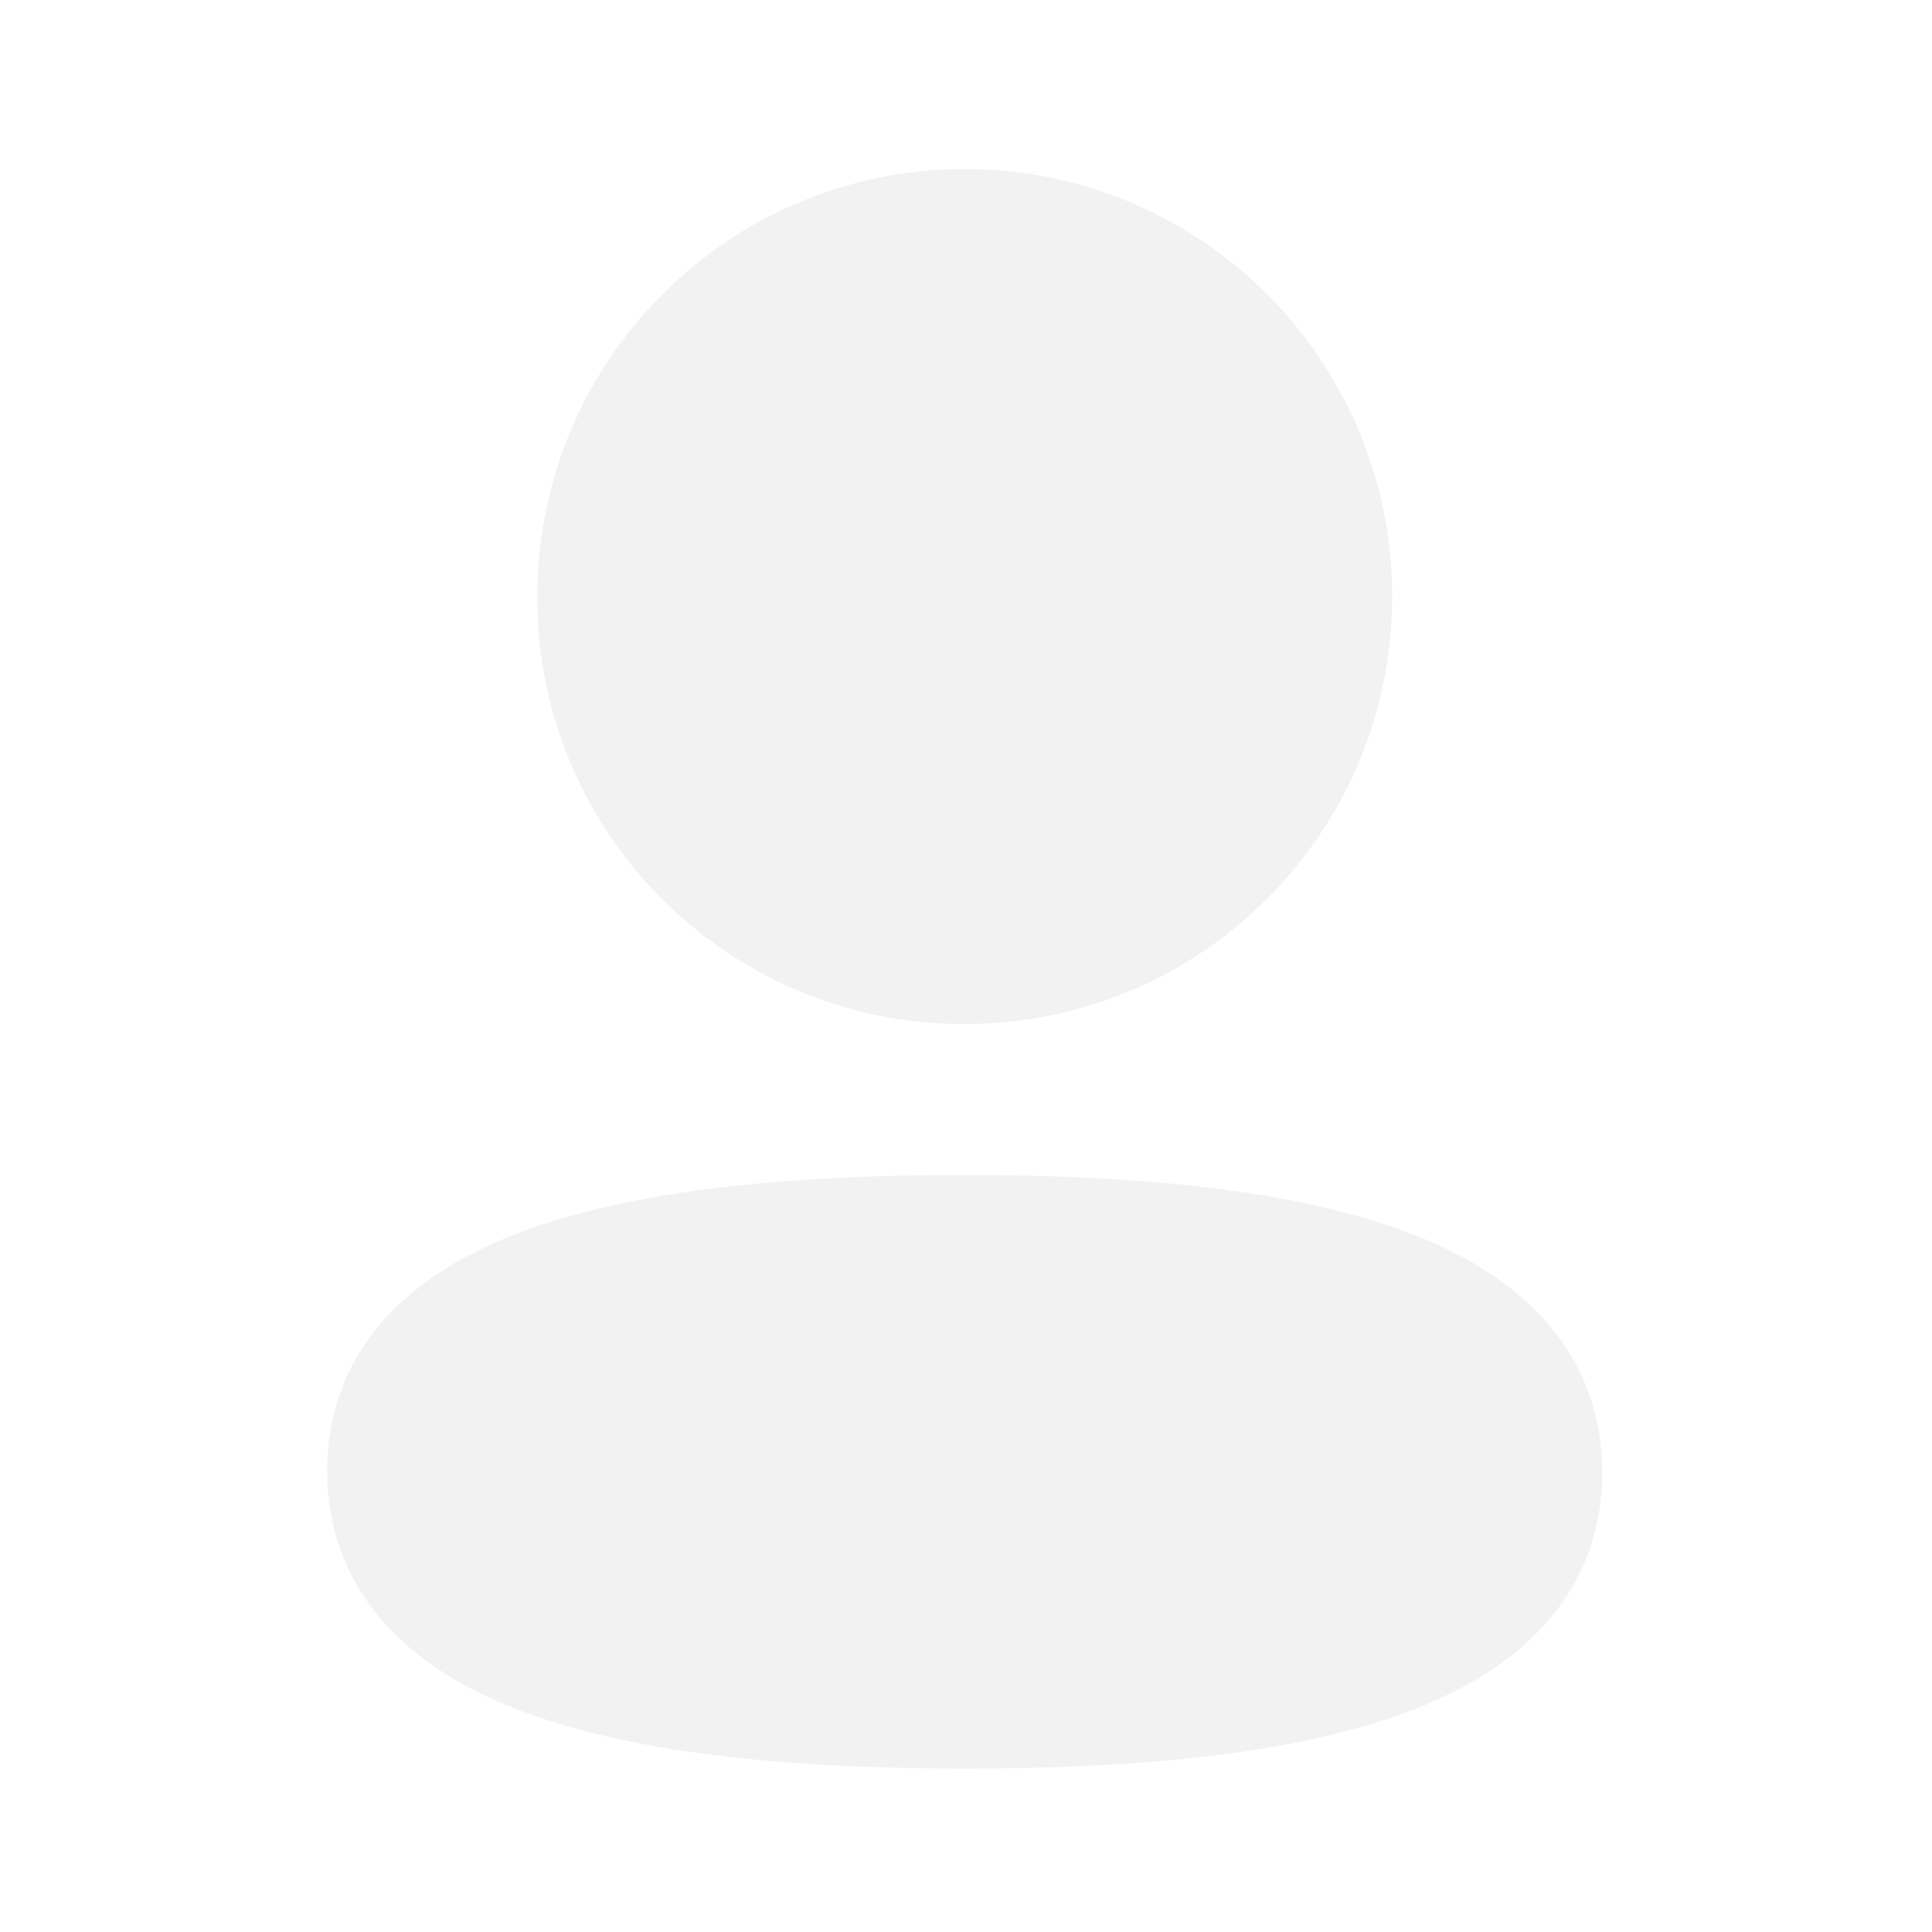
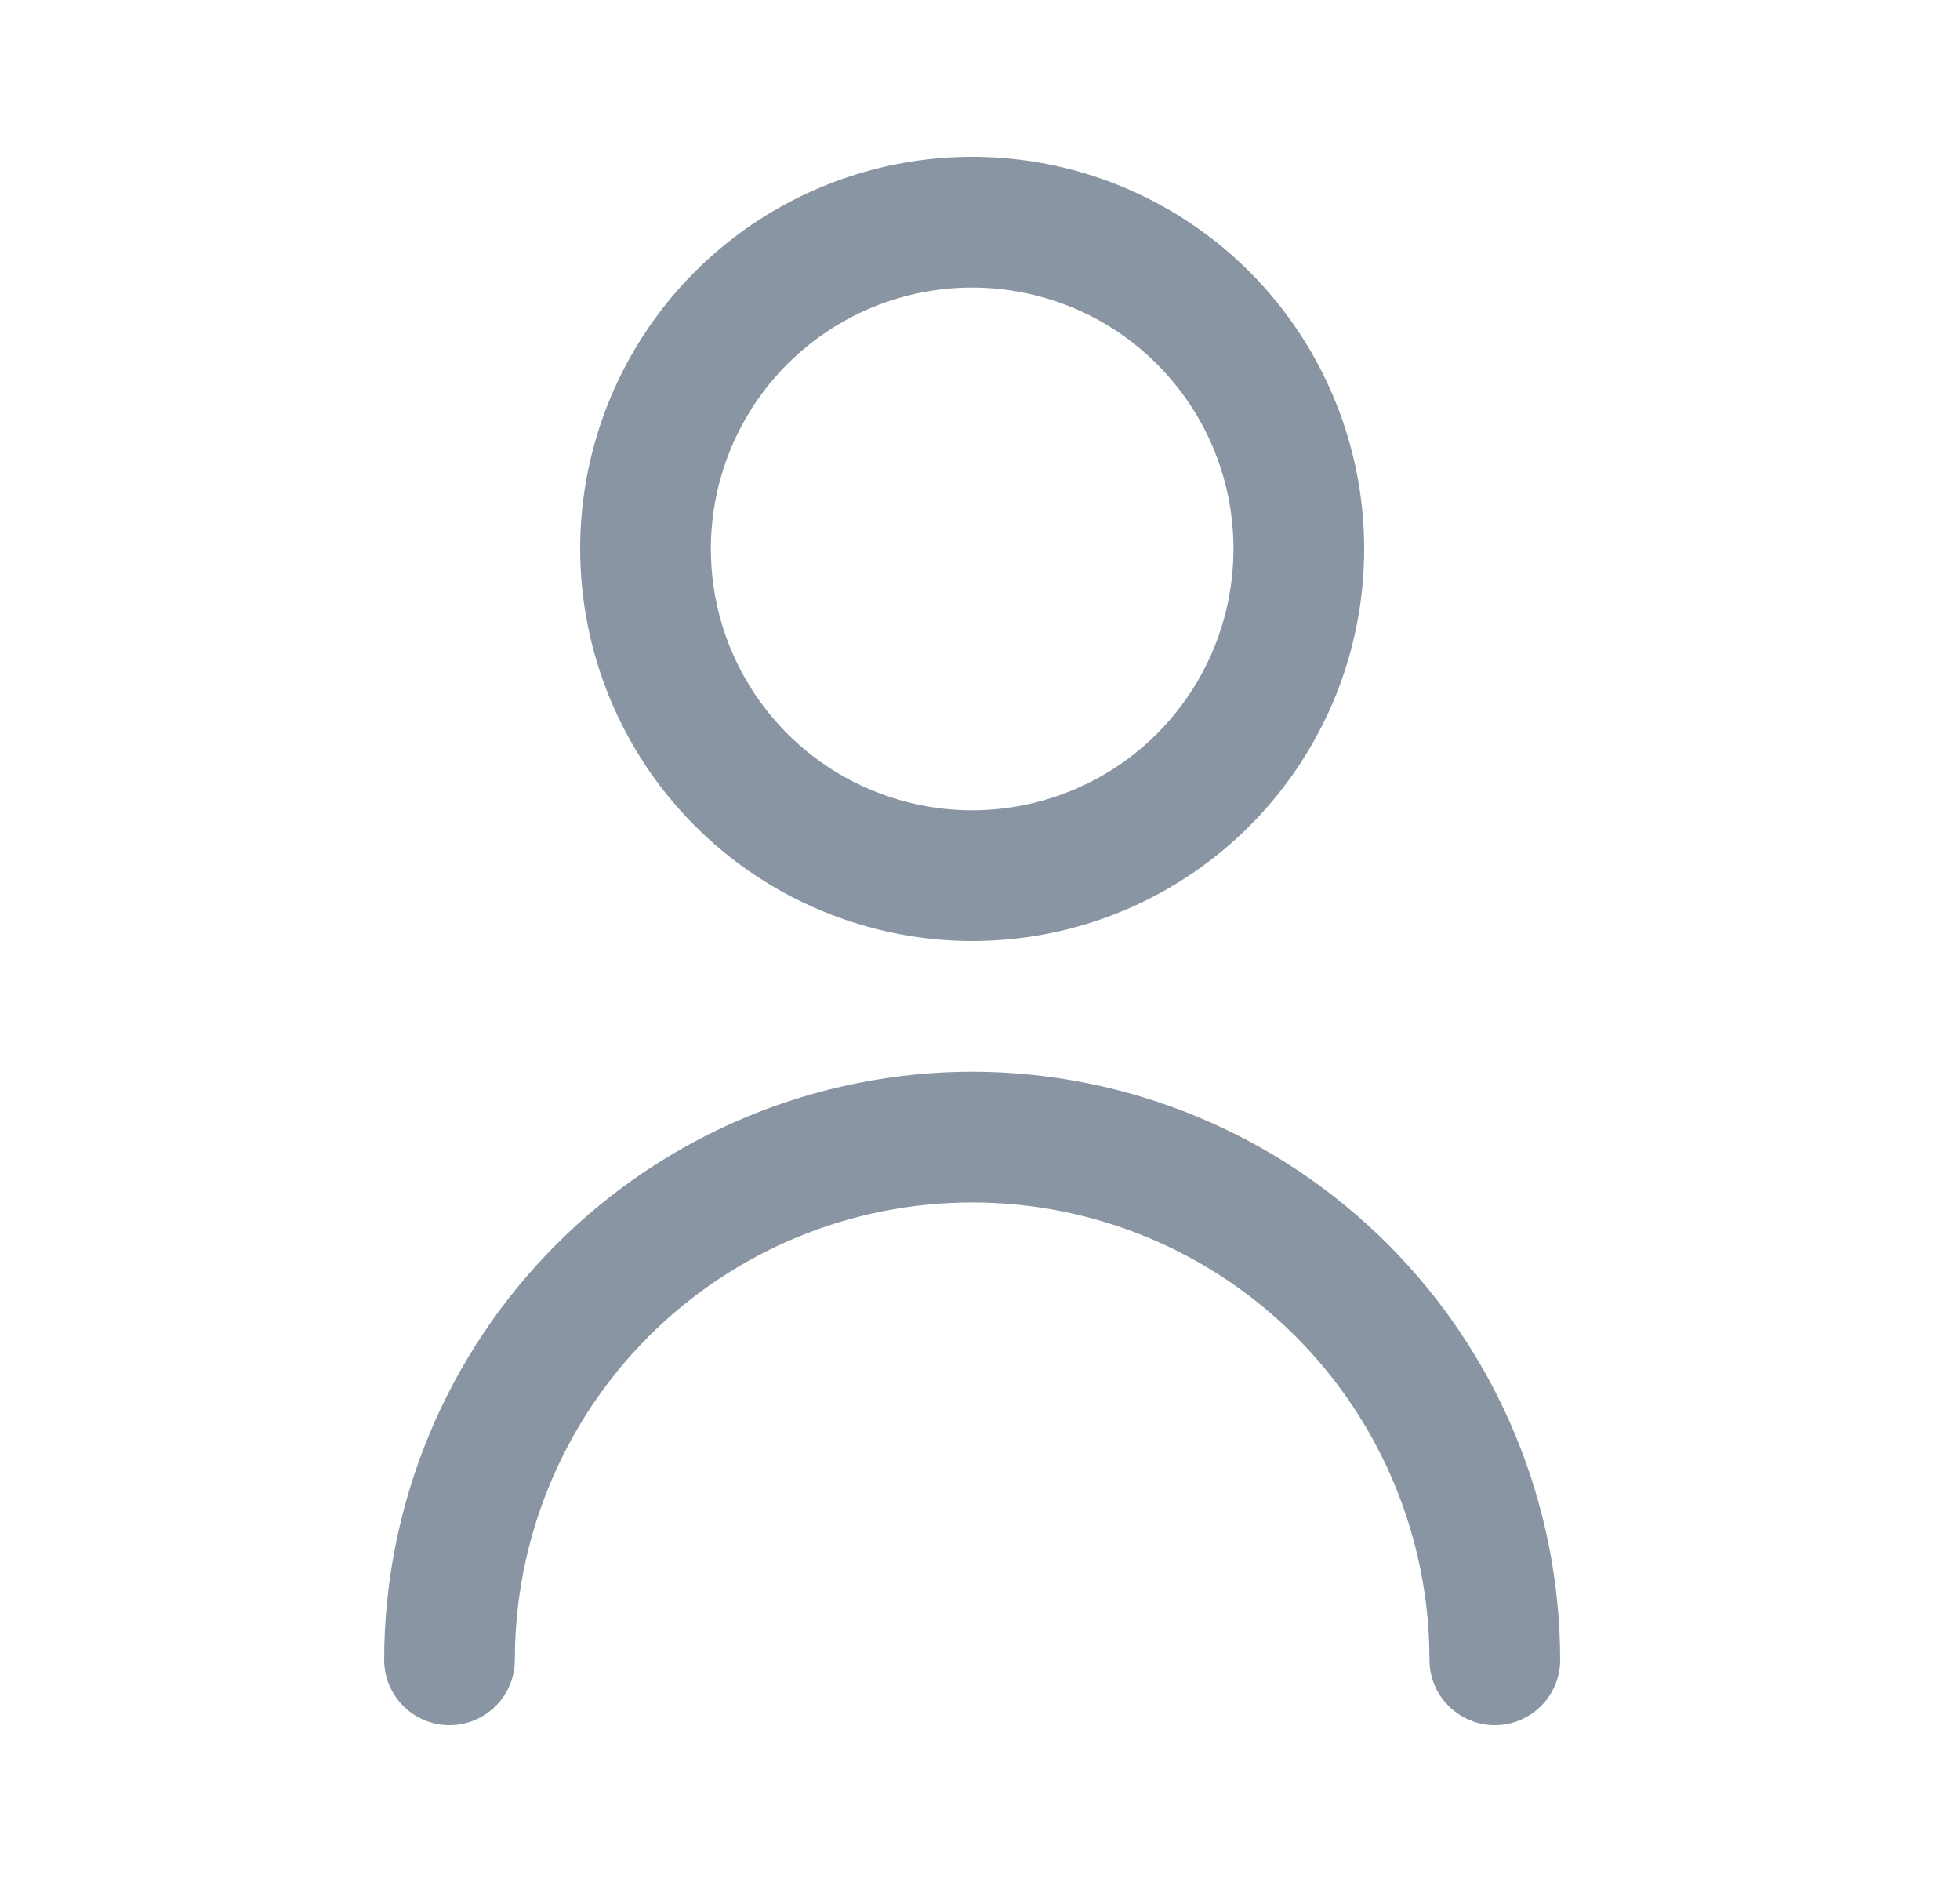
- <svg xmlns="http://www.w3.org/2000/svg" width="24" height="24" viewBox="0 0 24 24" fill="#F2F2F2">
-   <path fill-rule="evenodd" clip-rule="evenodd" d="M11.985 15.346C8.117 15.346 4.814 15.931 4.814 18.272C4.814 20.614 8.096 21.22 11.985 21.22C15.852 21.22 19.154 20.634 19.154 18.293C19.154 15.952 15.873 15.346 11.985 15.346Z" stroke="#F2F2F2" stroke-width="1.5" stroke-linecap="round" stroke-linejoin="round" />
-   <path fill-rule="evenodd" clip-rule="evenodd" d="M11.985 12.006C14.523 12.006 16.58 9.948 16.58 7.41C16.58 4.872 14.523 2.814 11.985 2.814C9.447 2.814 7.389 4.872 7.389 7.41C7.38 9.939 9.424 11.997 11.953 12.006H11.985Z" stroke="#F2F2F2" stroke-width="1.429" stroke-linecap="round" stroke-linejoin="round" />
+ <svg xmlns="http://www.w3.org/2000/svg" width="25" height="24" viewBox="0 0 25 24" fill="none">
+   <path d="M12.4 12C13.389 12 14.356 11.707 15.178 11.157C16 10.608 16.641 9.827 17.02 8.913C17.398 8 17.497 6.994 17.304 6.024C17.111 5.055 16.635 4.164 15.936 3.464C15.236 2.765 14.345 2.289 13.376 2.096C12.406 1.903 11.4 2.002 10.487 2.381C9.573 2.759 8.792 3.4 8.243 4.222C7.693 5.044 7.4 6.011 7.4 7C7.401 8.326 7.929 9.597 8.866 10.534C9.803 11.471 11.075 11.998 12.4 12ZM12.4 3.667C13.059 3.667 13.704 3.862 14.252 4.228C14.8 4.595 15.227 5.115 15.48 5.724C15.732 6.333 15.798 7.004 15.669 7.65C15.541 8.297 15.223 8.891 14.757 9.357C14.291 9.823 13.697 10.14 13.05 10.269C12.404 10.398 11.734 10.332 11.124 10.079C10.515 9.827 9.995 9.4 9.629 8.852C9.262 8.304 9.067 7.659 9.067 7C9.067 6.116 9.418 5.268 10.043 4.643C10.668 4.018 11.516 3.667 12.4 3.667Z" fill="#8995A3" />
+   <path d="M12.4 13.667C10.412 13.669 8.505 14.46 7.099 15.866C5.693 17.272 4.902 19.178 4.9 21.167C4.9 21.388 4.988 21.6 5.144 21.756C5.301 21.912 5.512 22 5.733 22C5.954 22 6.166 21.912 6.323 21.756C6.479 21.6 6.567 21.388 6.567 21.167C6.567 19.62 7.181 18.136 8.275 17.042C9.369 15.948 10.853 15.334 12.4 15.334C13.947 15.334 15.431 15.948 16.525 17.042C17.619 18.136 18.233 19.62 18.233 21.167C18.233 21.388 18.321 21.6 18.478 21.756C18.634 21.912 18.846 22 19.067 22C19.288 22 19.5 21.912 19.656 21.756C19.812 21.6 19.9 21.388 19.9 21.167C19.898 19.178 19.107 17.272 17.701 15.866C16.295 14.46 14.389 13.669 12.4 13.667Z" fill="#8995A3" />
</svg>
